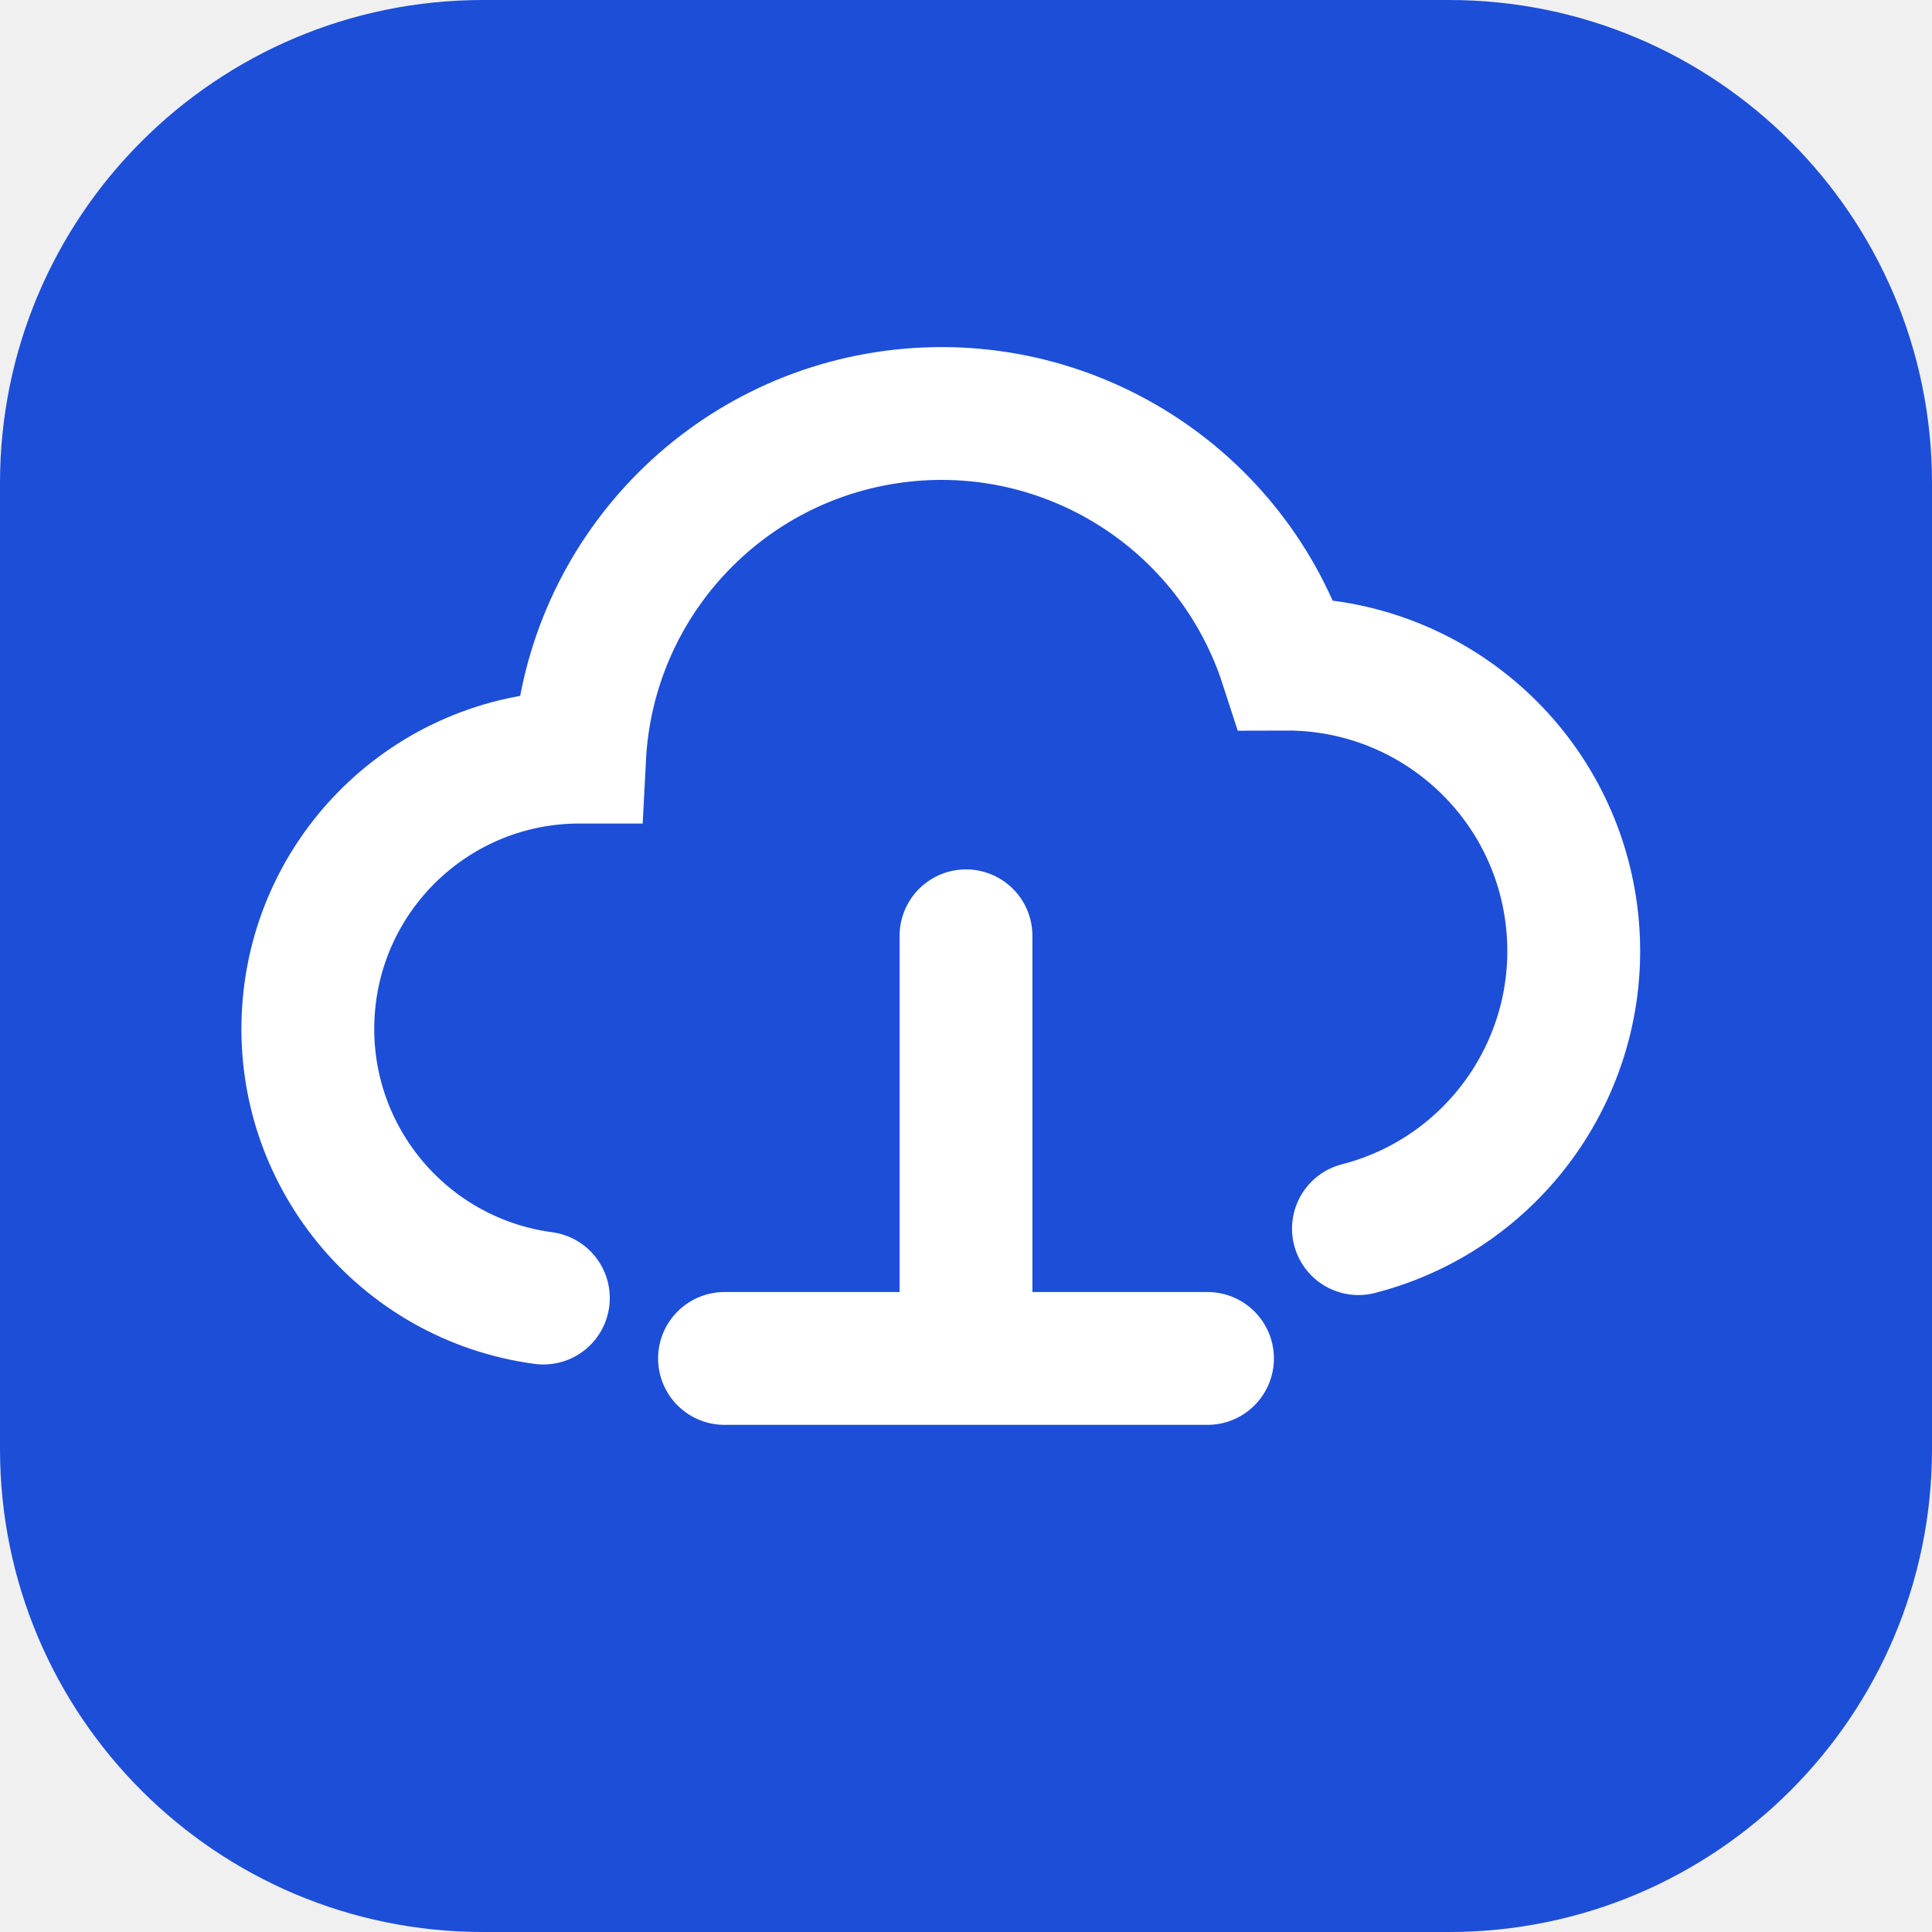
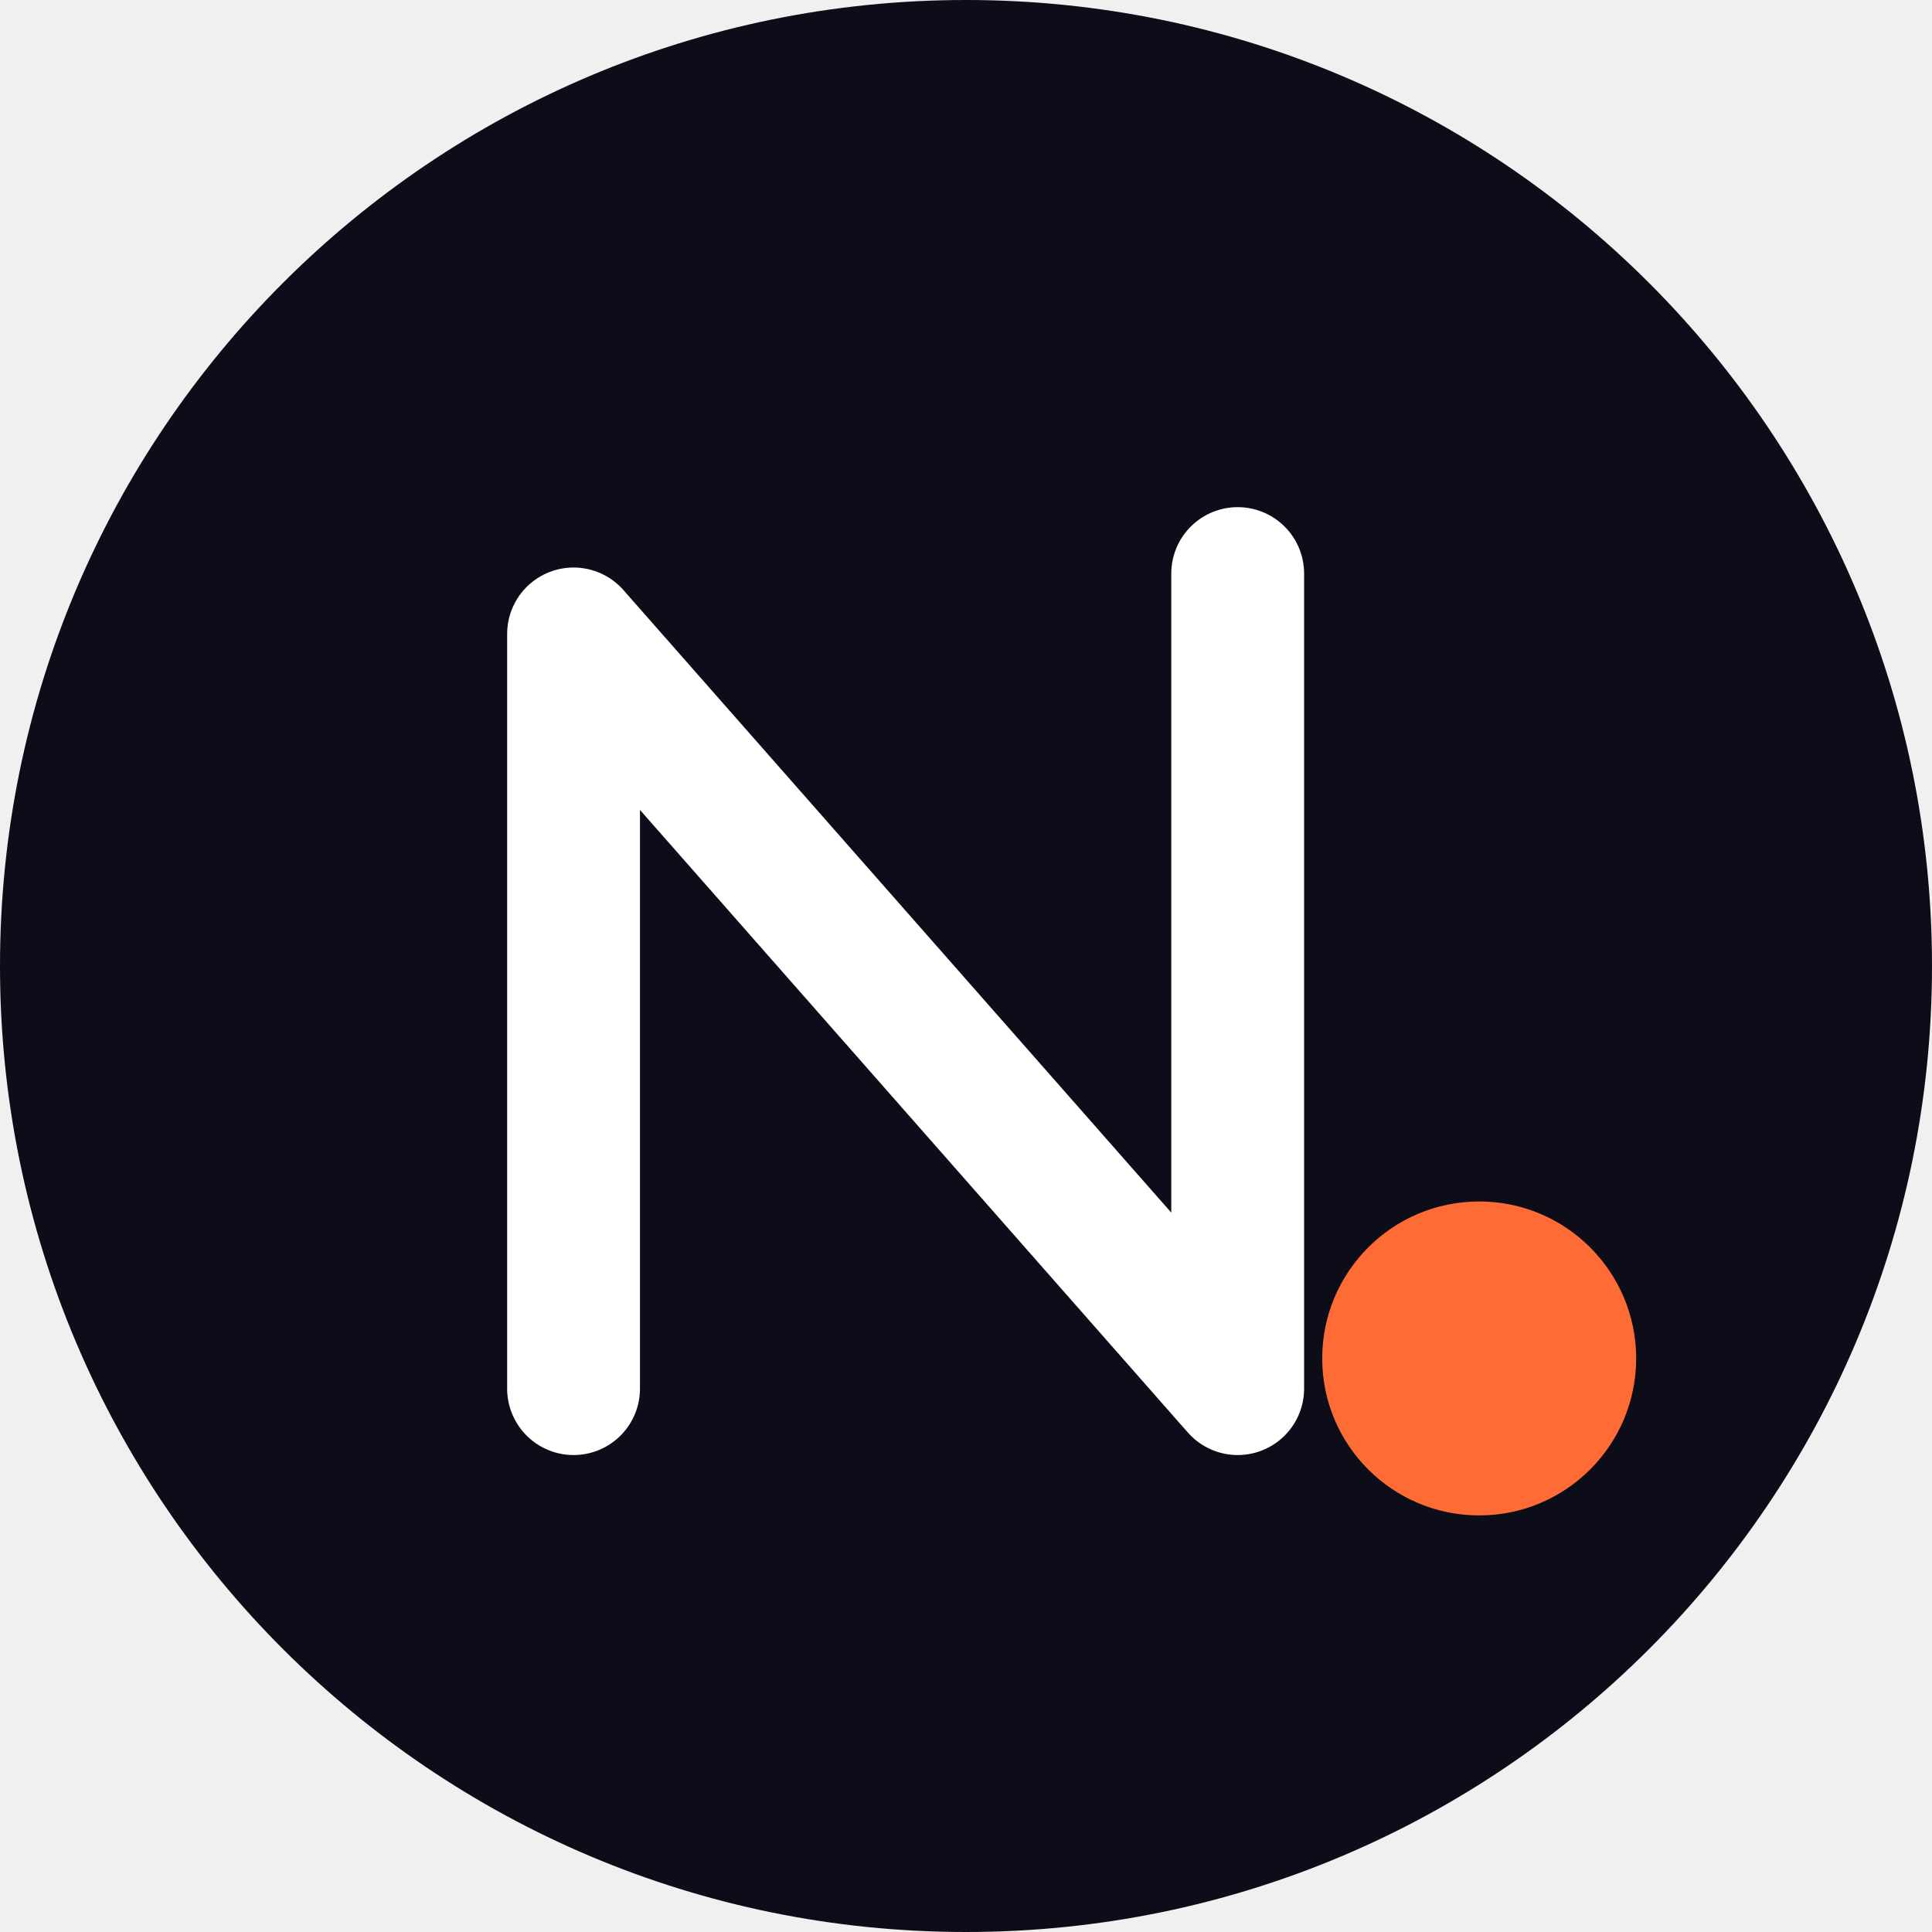
<svg xmlns="http://www.w3.org/2000/svg" viewBox="0 0 32 32">
-   <rect width="32" height="32" rx="8" fill="#1d4ed8" />
-   <path d="M9 21.5a4.5 4.5 0 0 1 .6-8.96A6 6 0 0 1 21.3 11a4.75 4.75 0 0 1 1.2 9.35" fill="none" stroke="#fff" stroke-width="2.2" stroke-linecap="round" />
-   <path d="M12 22.5h8M16 15.5v7" stroke="#fff" stroke-width="2.2" stroke-linecap="round" />
+   <rect width="32" height="32" rx="16" fill="#0d0d1a" />
+   <path d="M9.5 23V10.5l11 12.5V9.5" fill="none" stroke="#fff" stroke-width="2.2" stroke-linecap="round" stroke-linejoin="round" />
+   <circle cx="24.5" cy="22.5" r="2.6" fill="#ff6b35" />
</svg>
